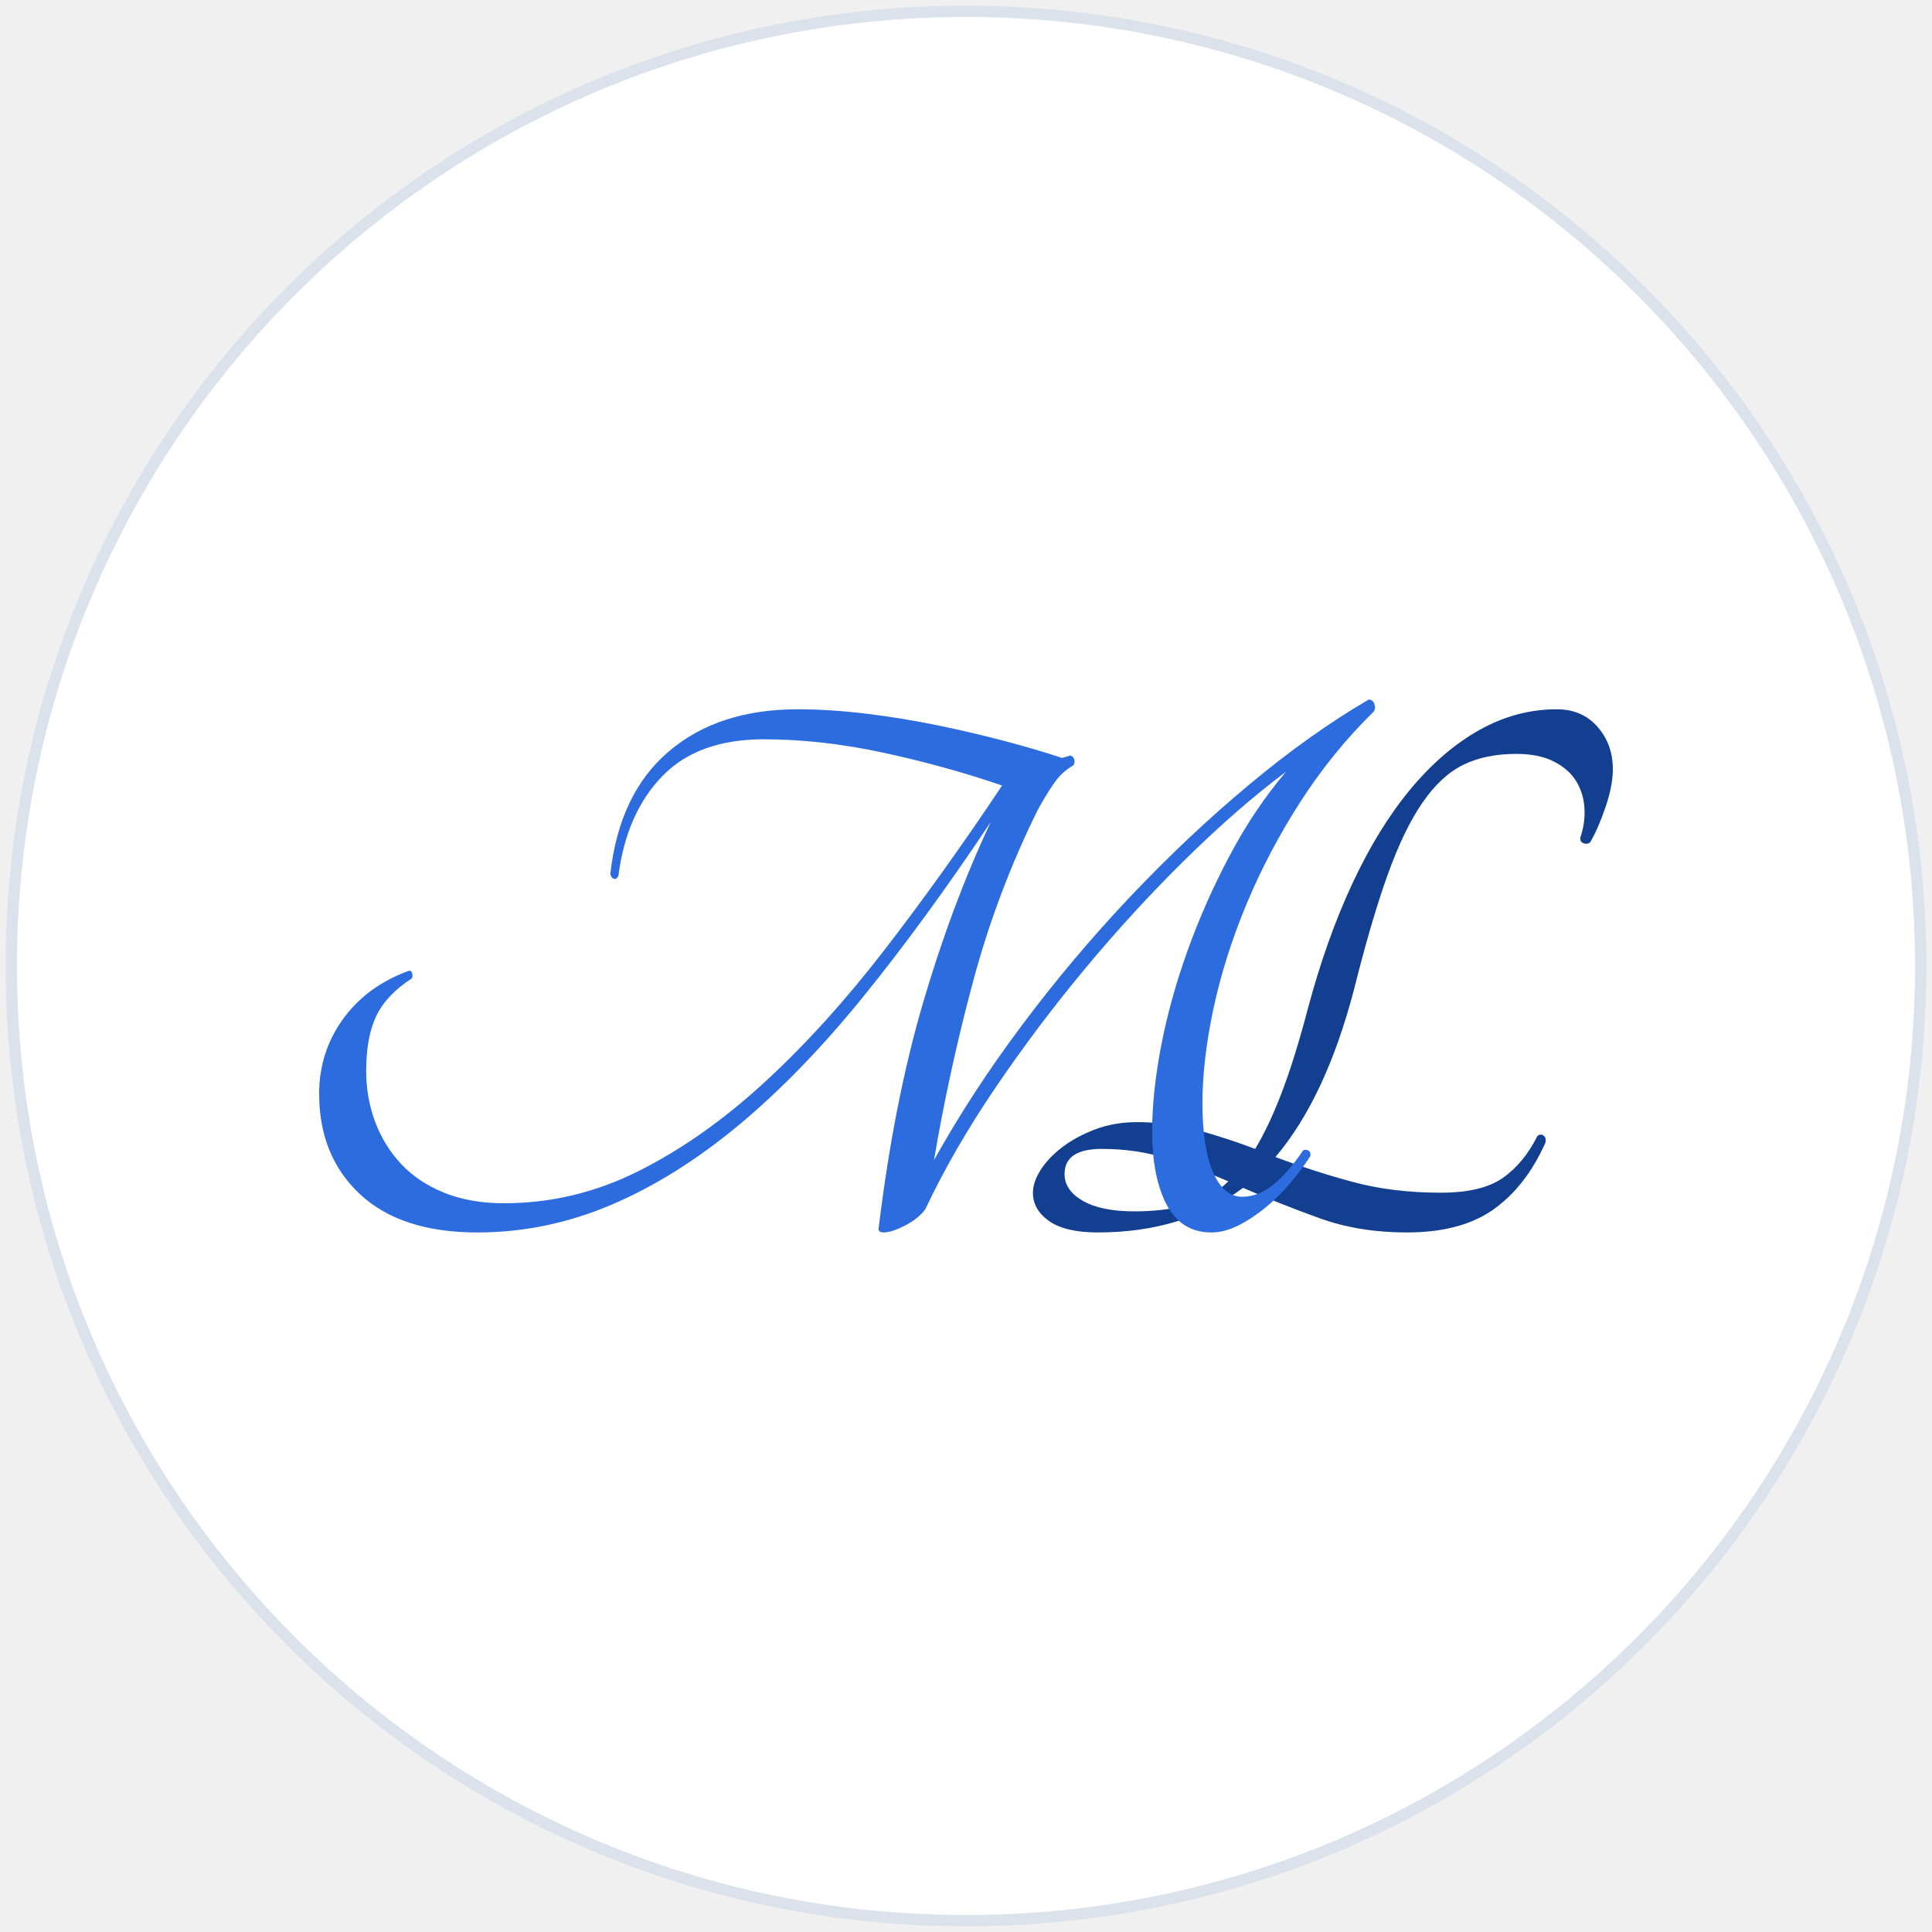
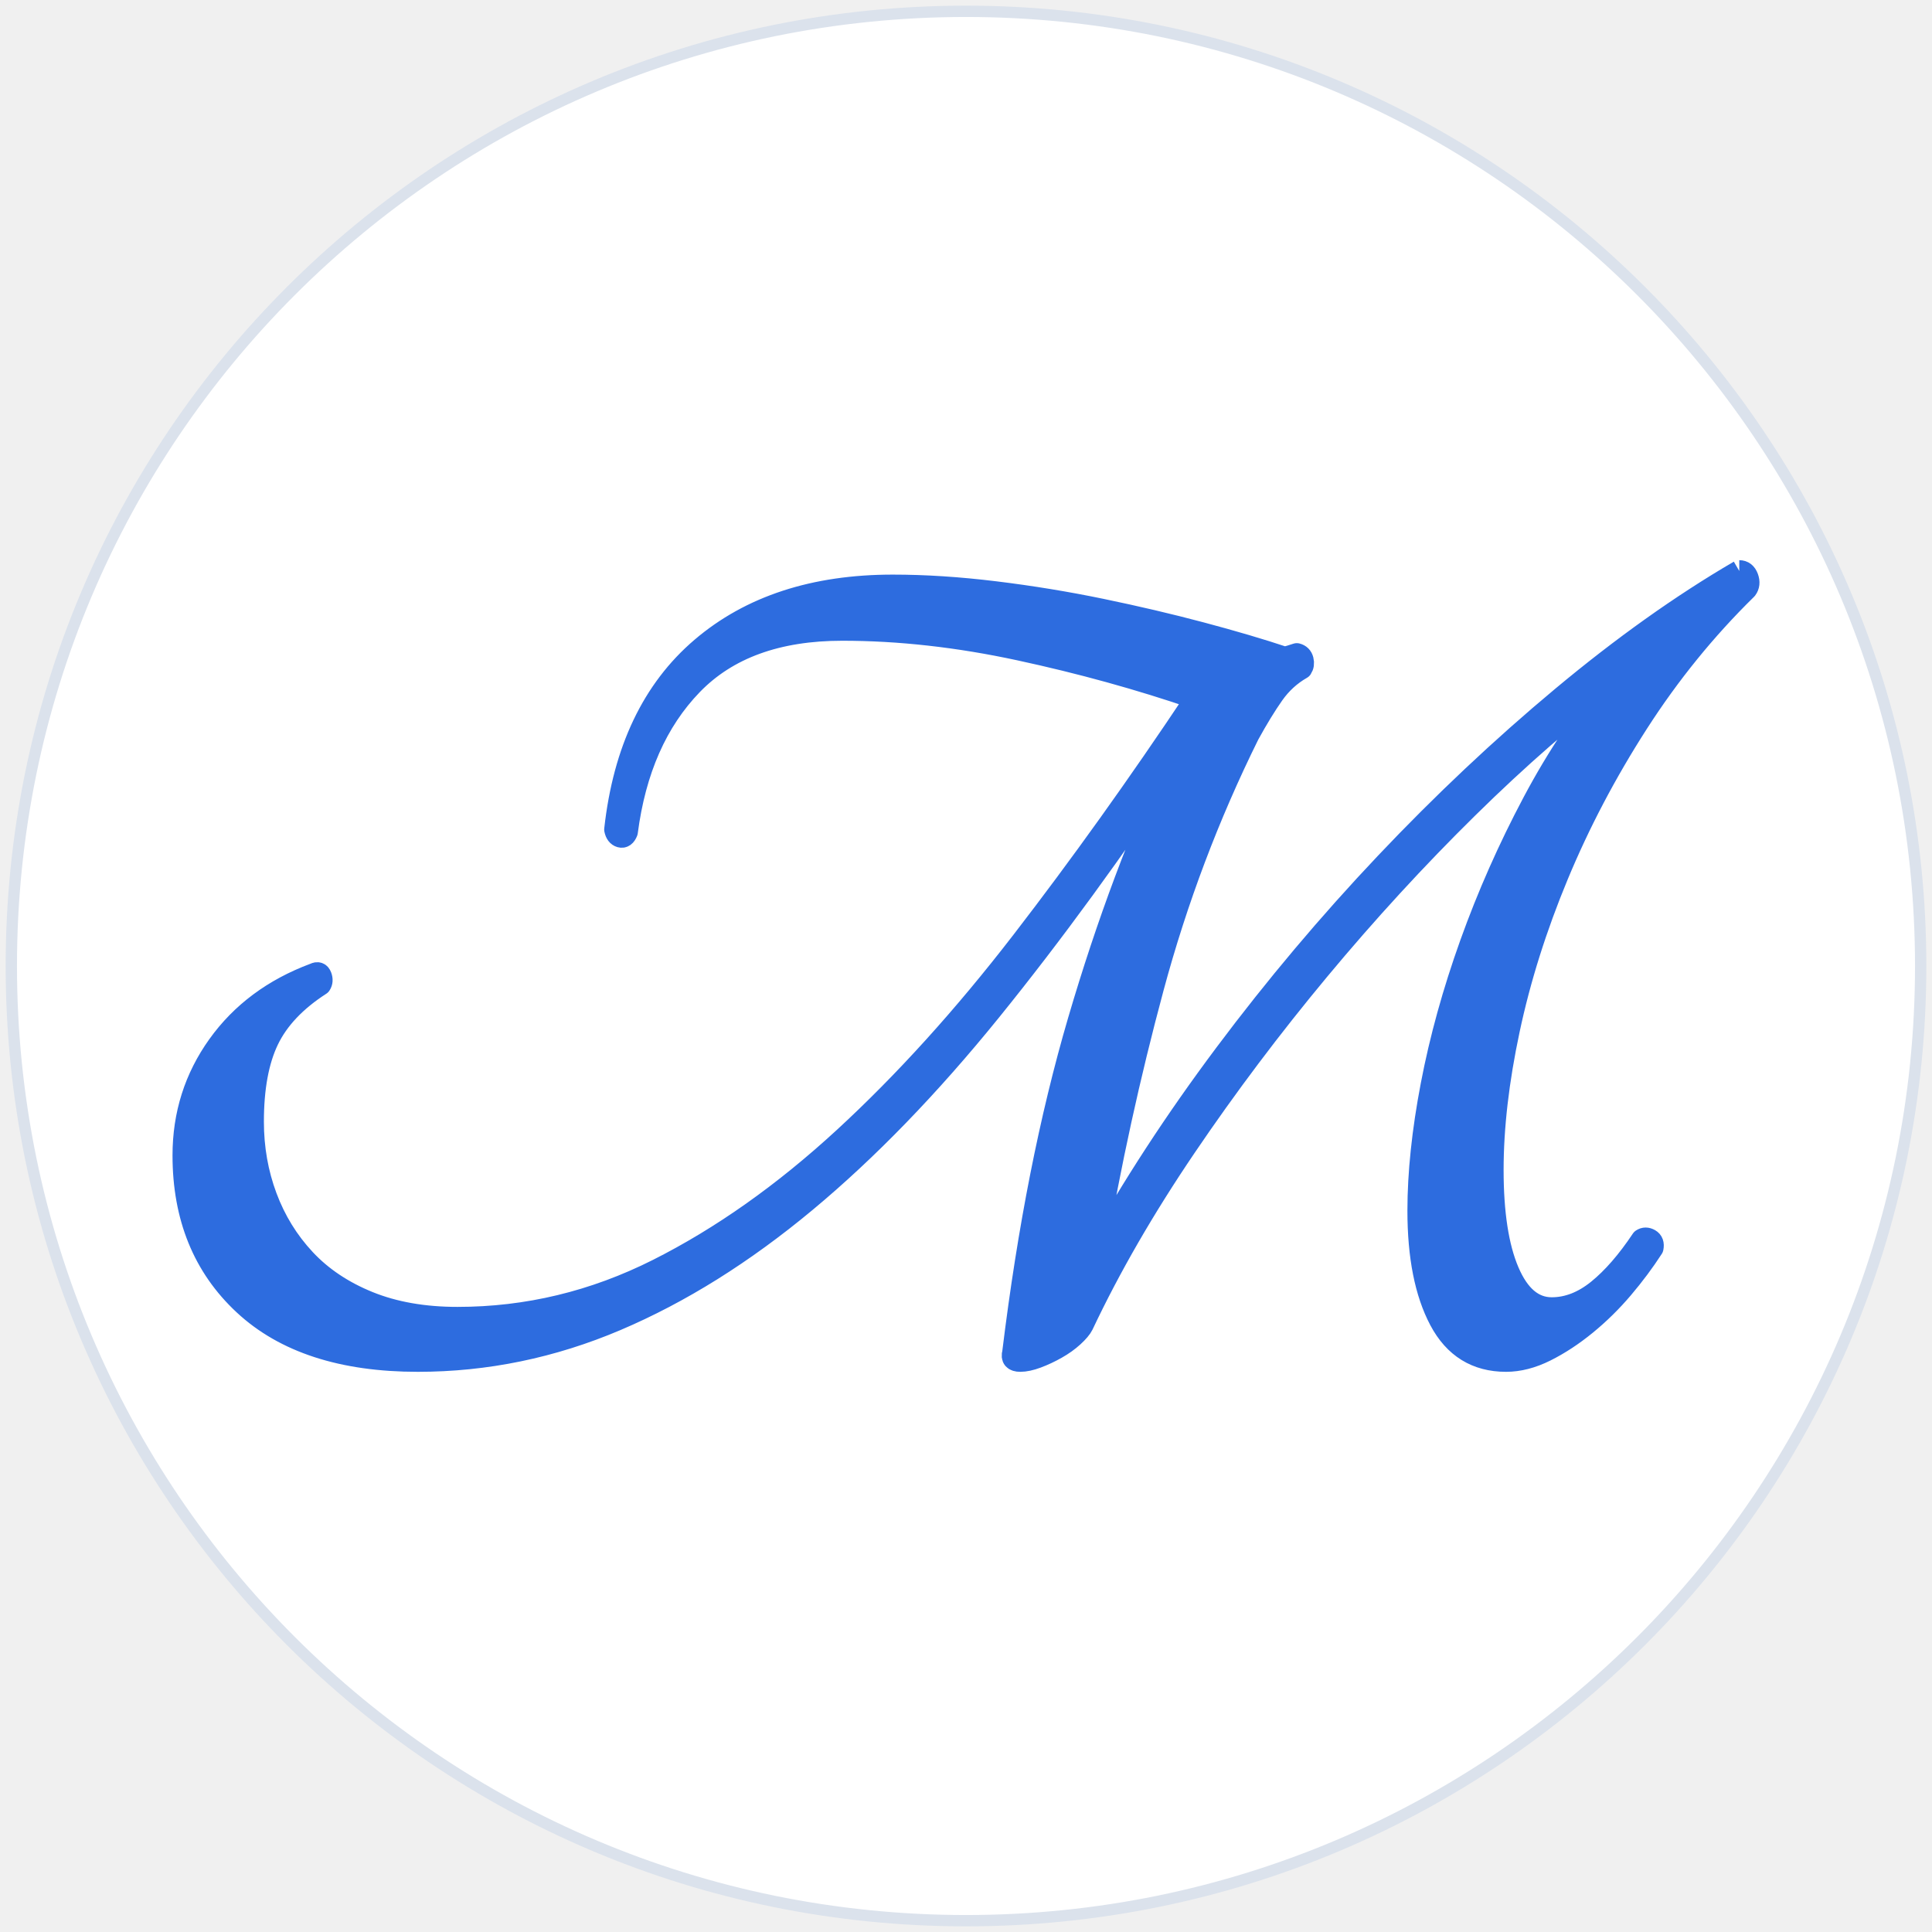
<svg xmlns="http://www.w3.org/2000/svg" viewBox="0 0 512 512" width="512" height="512">
  <circle cx="256" cy="256" r="253" fill="#ffffff" stroke="#dbe2ec" stroke-width="3" />
-   <g transform="translate(256,256) scale(0.2149504) translate(-847.5,328.5)">
-     <path d="M1576-645Q1607-645 1626-623.5Q1645-602 1645-571Q1645-551 1636-524.5Q1627-498 1617-481Q1613-478 1608.5-480Q1604-482 1605-487Q1611-505 1610-523Q1609-541 1600-556Q1591-571 1572.5-580.5Q1554-590 1526-590Q1488-590 1460.5-576.5Q1433-563 1410-529.5Q1387-496 1367-440Q1347-384 1326-300Q1291-166 1229-93Q1274-76 1323.5-62.5Q1373-49 1433-49Q1483-49 1509-67Q1535-85 1552-119Q1556-122 1559.5-119.5Q1563-117 1562-111Q1538-57 1498-28.5Q1458 0 1391 0Q1332 0 1283.5-17.5Q1235-35 1189-55Q1116 0 1010 0Q970 0 950-14Q930-28 930-49Q930-62 939.5-77Q949-92 966-105Q983-118 1006.5-127Q1030-136 1059-136Q1096-136 1131.5-126.5Q1167-117 1204-103Q1221-131 1237-173Q1253-215 1269-276Q1292-362 1324-430.5Q1356-499 1395.5-546.5Q1435-594 1480.5-619.5Q1526-645 1576-645M1055-26Q1091-26 1119.5-33.5Q1148-41 1171-63Q1134-79 1096-91Q1058-103 1015-103Q969-103 969-72Q969-52 991.5-39Q1014-26 1055-26" fill="#123f8f" />
-     <path d="M1344-657Q1349-657 1351-651.5Q1353-646 1350-642Q1299-592 1259.5-530.5Q1220-469 1193-404Q1166-339 1152.5-275.5Q1139-212 1139-159Q1139-105 1152-74.5Q1165-44 1188-44Q1208-44 1226.5-59Q1245-74 1263-101Q1266-103 1269.5-101Q1273-99 1272-94Q1261-77 1247-60.5Q1233-44 1216.5-30.5Q1200-17 1183-8.5Q1166 0 1150 0Q1113 0 1095-34Q1077-68 1077-125Q1077-172 1088-229.5Q1099-287 1120.5-347Q1142-407 1172.5-464.5Q1203-522 1242-568Q1182-523 1118-460Q1054-397 994.5-325.5Q935-254 883.5-178Q832-102 798-30Q796-26 790-20.5Q784-15 776-10.5Q768-6 760-3Q752 0 746 0Q738 0 740-7Q759-162 794.5-283Q830-404 878-506Q798-386 721.5-291.5Q645-197 567.5-132.5Q490-68 410-34Q330 0 245 0Q151 0 100.5-47Q50-94 50-171Q50-222 79-262.5Q108-303 159-322Q163-324 164.5-320Q166-316 164-313Q133-293 120.5-267Q108-241 108-199Q108-166 119-136.5Q130-107 151-84.5Q172-62 204-49Q236-36 278-36Q365-36 444.5-76Q524-116 599.5-185.5Q675-255 747.5-349Q820-443 892-551Q822-575 745.5-591.5Q669-608 598-608Q517-608 473-562.5Q429-517 419-440Q417-435 413.5-436Q410-437 409-442Q420-541 481-593Q542-645 640-645Q680-645 725-639.5Q770-634 813.5-625Q857-616 896.5-605.5Q936-595 966-585Q970-586 976-588Q980-587 981-583Q982-579 980-576Q966-568 956.5-554.5Q947-541 936-521Q886-420 856.5-310.5Q827-201 808-89Q854-172 916.5-255.5Q979-339 1050-414Q1121-489 1196.5-552Q1272-615 1344-657" fill="#2d6cdf" />
+   <g transform="translate(256,256) scale(0.3186568) translate(-700.9,328.5)">
+     <path d="M1344-657Q1349-657 1351-651.5Q1353-646 1350-642Q1299-592 1259.5-530.5Q1220-469 1193-404Q1166-339 1152.5-275.5Q1139-212 1139-159Q1139-105 1152-74.5Q1165-44 1188-44Q1208-44 1226.5-59Q1245-74 1263-101Q1266-103 1269.5-101Q1273-99 1272-94Q1261-77 1247-60.5Q1233-44 1216.5-30.5Q1200-17 1183-8.5Q1166 0 1150 0Q1113 0 1095-34Q1077-68 1077-125Q1077-172 1088-229.5Q1099-287 1120.5-347Q1142-407 1172.5-464.5Q1203-522 1242-568Q1182-523 1118-460Q1054-397 994.5-325.5Q935-254 883.5-178Q832-102 798-30Q796-26 790-20.5Q784-15 776-10.5Q768-6 760-3Q752 0 746 0Q738 0 740-7Q759-162 794.5-283Q830-404 878-506Q798-386 721.5-291.5Q645-197 567.5-132.5Q490-68 410-34Q330 0 245 0Q151 0 100.5-47Q50-94 50-171Q50-222 79-262.5Q108-303 159-322Q163-324 164.5-320Q166-316 164-313Q133-293 120.5-267Q108-241 108-199Q108-166 119-136.5Q130-107 151-84.5Q172-62 204-49Q236-36 278-36Q365-36 444.5-76Q524-116 599.5-185.5Q675-255 747.5-349Q820-443 892-551Q822-575 745.5-591.5Q669-608 598-608Q517-608 473-562.5Q429-517 419-440Q417-435 413.5-436Q410-437 409-442Q420-541 481-593Q542-645 640-645Q680-645 725-639.5Q770-634 813.5-625Q857-616 896.5-605.5Q936-595 966-585Q970-586 976-588Q980-587 981-583Q982-579 980-576Q966-568 956.5-554.5Q947-541 936-521Q886-420 856.5-310.5Q827-201 808-89Q854-172 916.5-255.5Q979-339 1050-414Q1121-489 1196.5-552Q1272-615 1344-657" fill="#2d6cdf" stroke="#2d6cdf" stroke-width="18" stroke-linejoin="round" />
  </g>
</svg>
